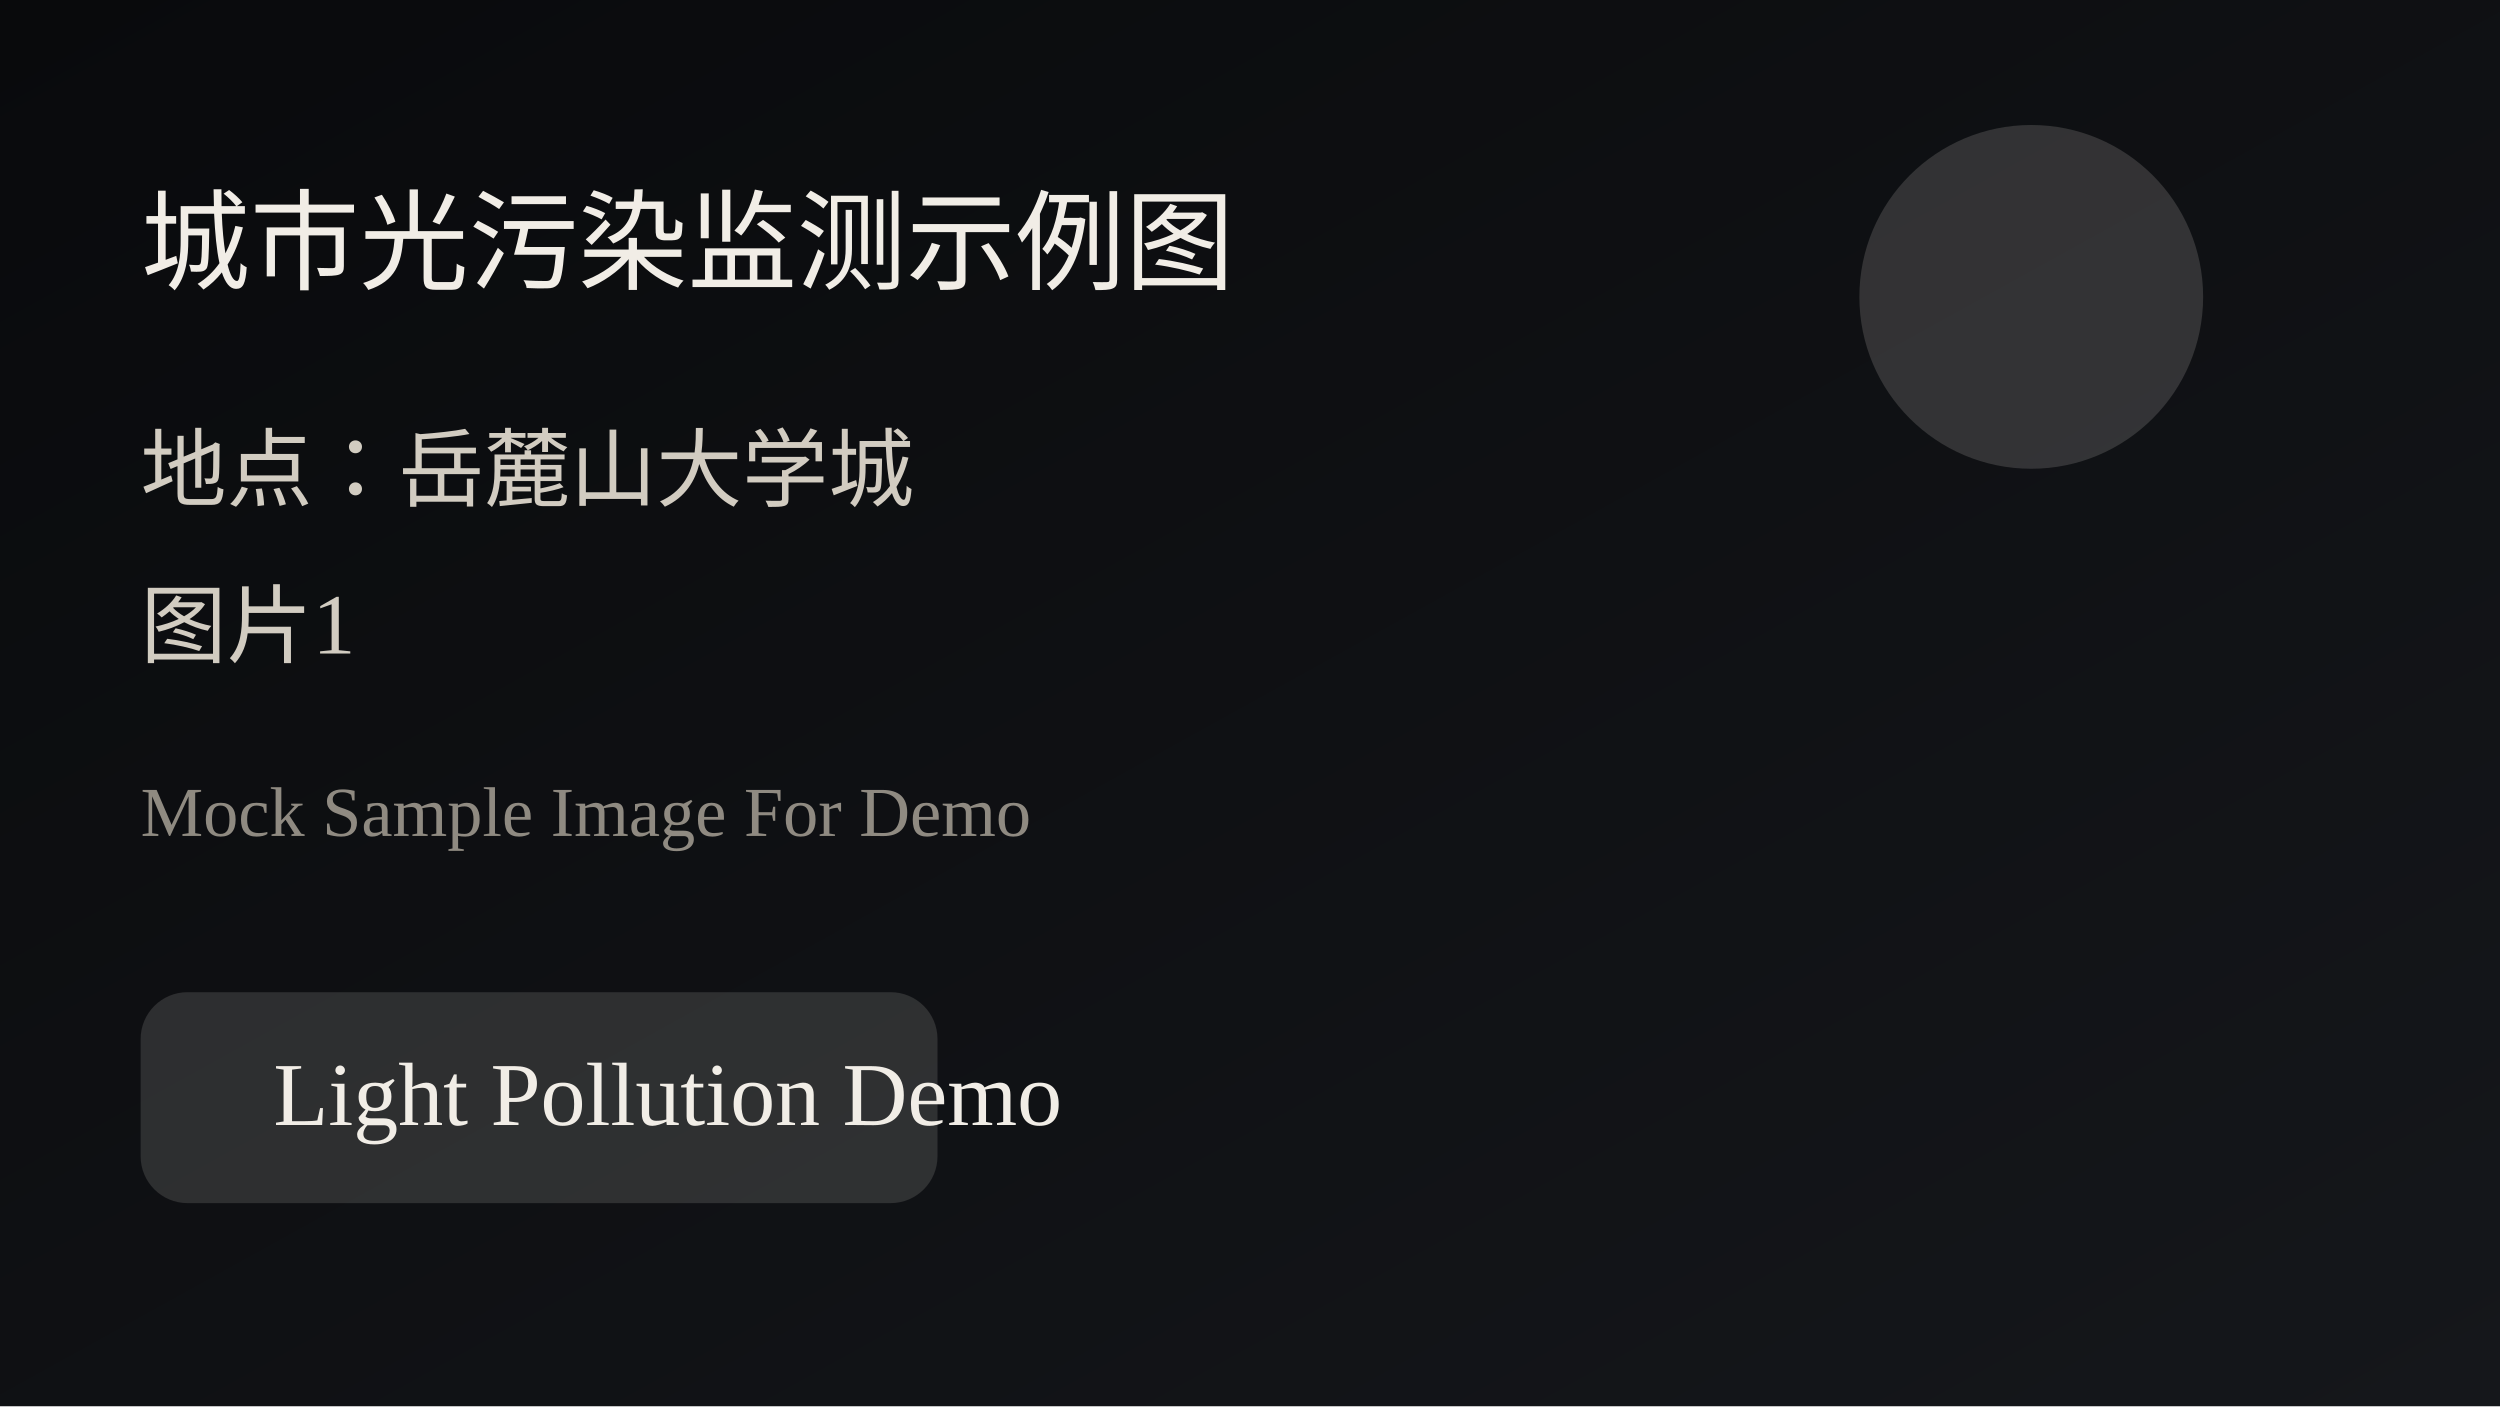
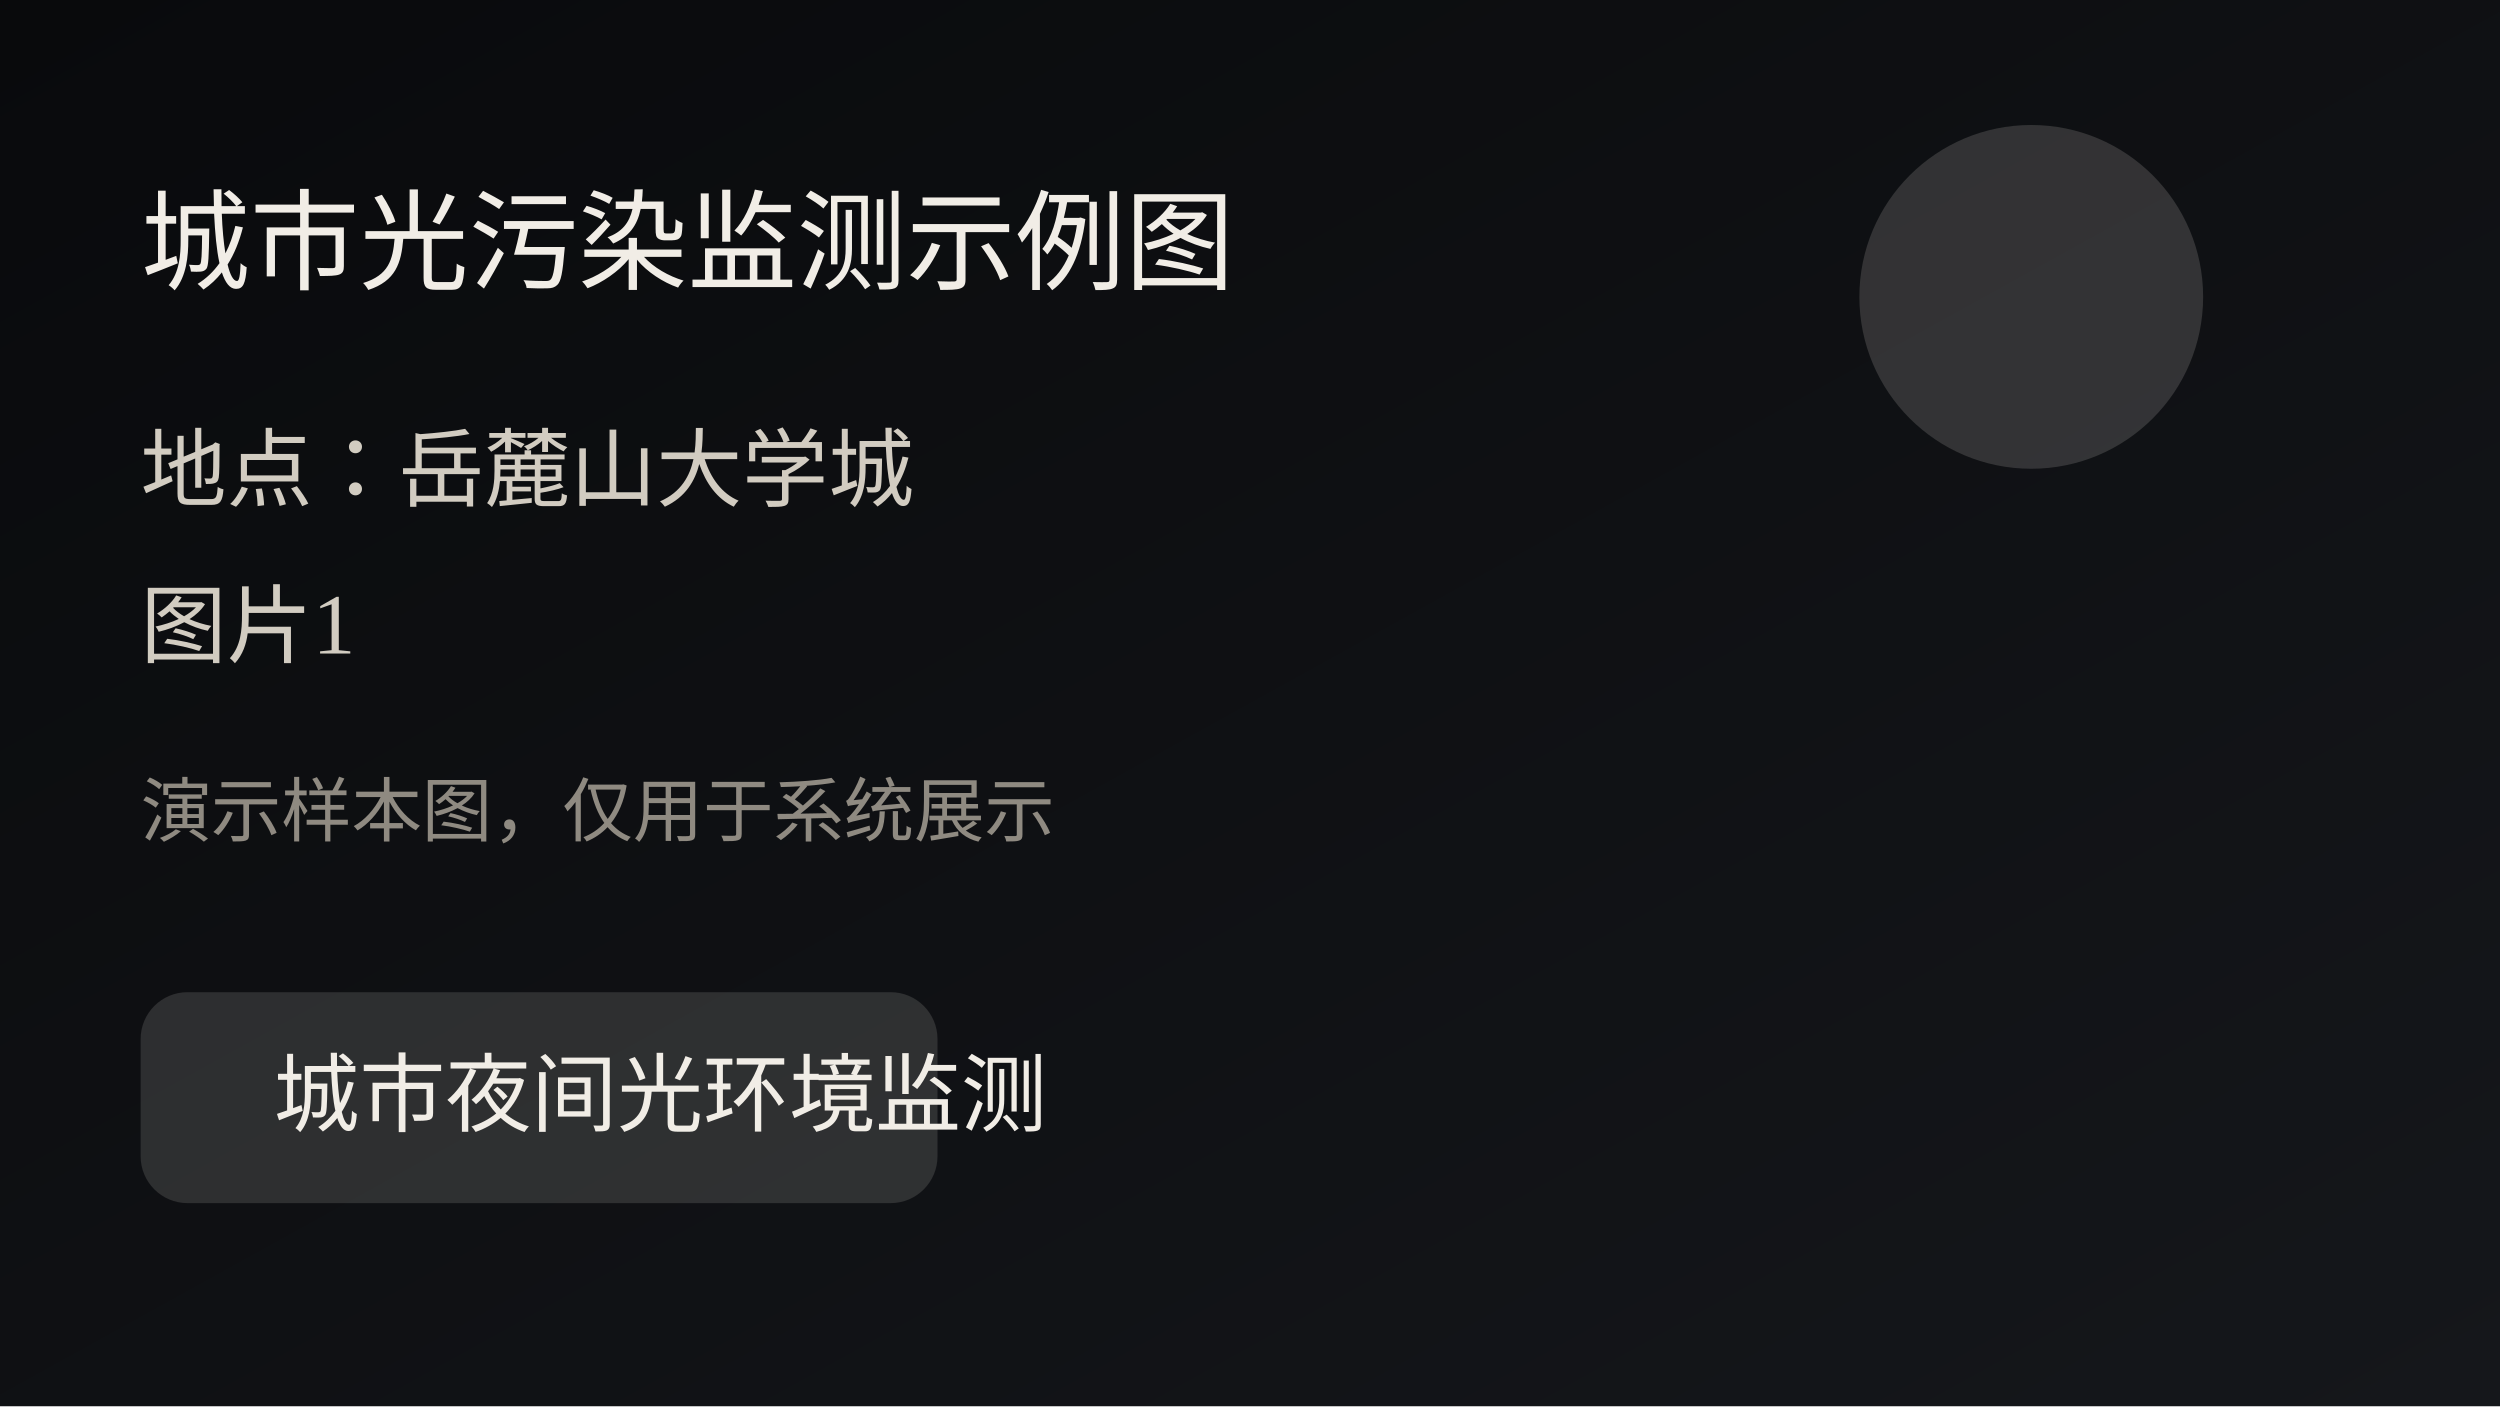
<svg xmlns="http://www.w3.org/2000/svg" width="640" height="360">
  <defs>
    <linearGradient id="bg" x1="0" x2="1" y1="0" y2="1">
      <stop offset="0%" stop-color="#090a0c" />
      <stop offset="100%" stop-color="#15171b" />
    </linearGradient>
  </defs>
  <rect width="100%" height="100%" fill="url(#bg)" />
  <circle cx="520" cy="76" r="44" fill="#f1ede6" opacity="0.16" />
  <text x="36" y="72" font-size="28" fill="#f1ede6">城市光污染监测示例图</text>
  <text x="36" y="128" font-size="22" fill="#d2ccc1">地点：岳麓山大学城</text>
  <text x="36" y="168" font-size="22" fill="#d2ccc1">图片1</text>
-   <text x="36" y="214" font-size="18" fill="#8f8a81">Mock Sample Image For Demo</text>
+   <text x="36" y="214" font-size="18" fill="#8f8a81">演示样本图，仅用于系统展示</text>
  <rect x="36" y="254" width="204" height="54" rx="12" fill="#f1ede6" opacity="0.14" />
-   <text x="70" y="288" font-size="23" fill="#f1ede6">Light Pollution Demo</text>
+   <text x="70" y="288" font-size="22" fill="#f1ede6">城市夜间光环境监测</text>
</svg>
